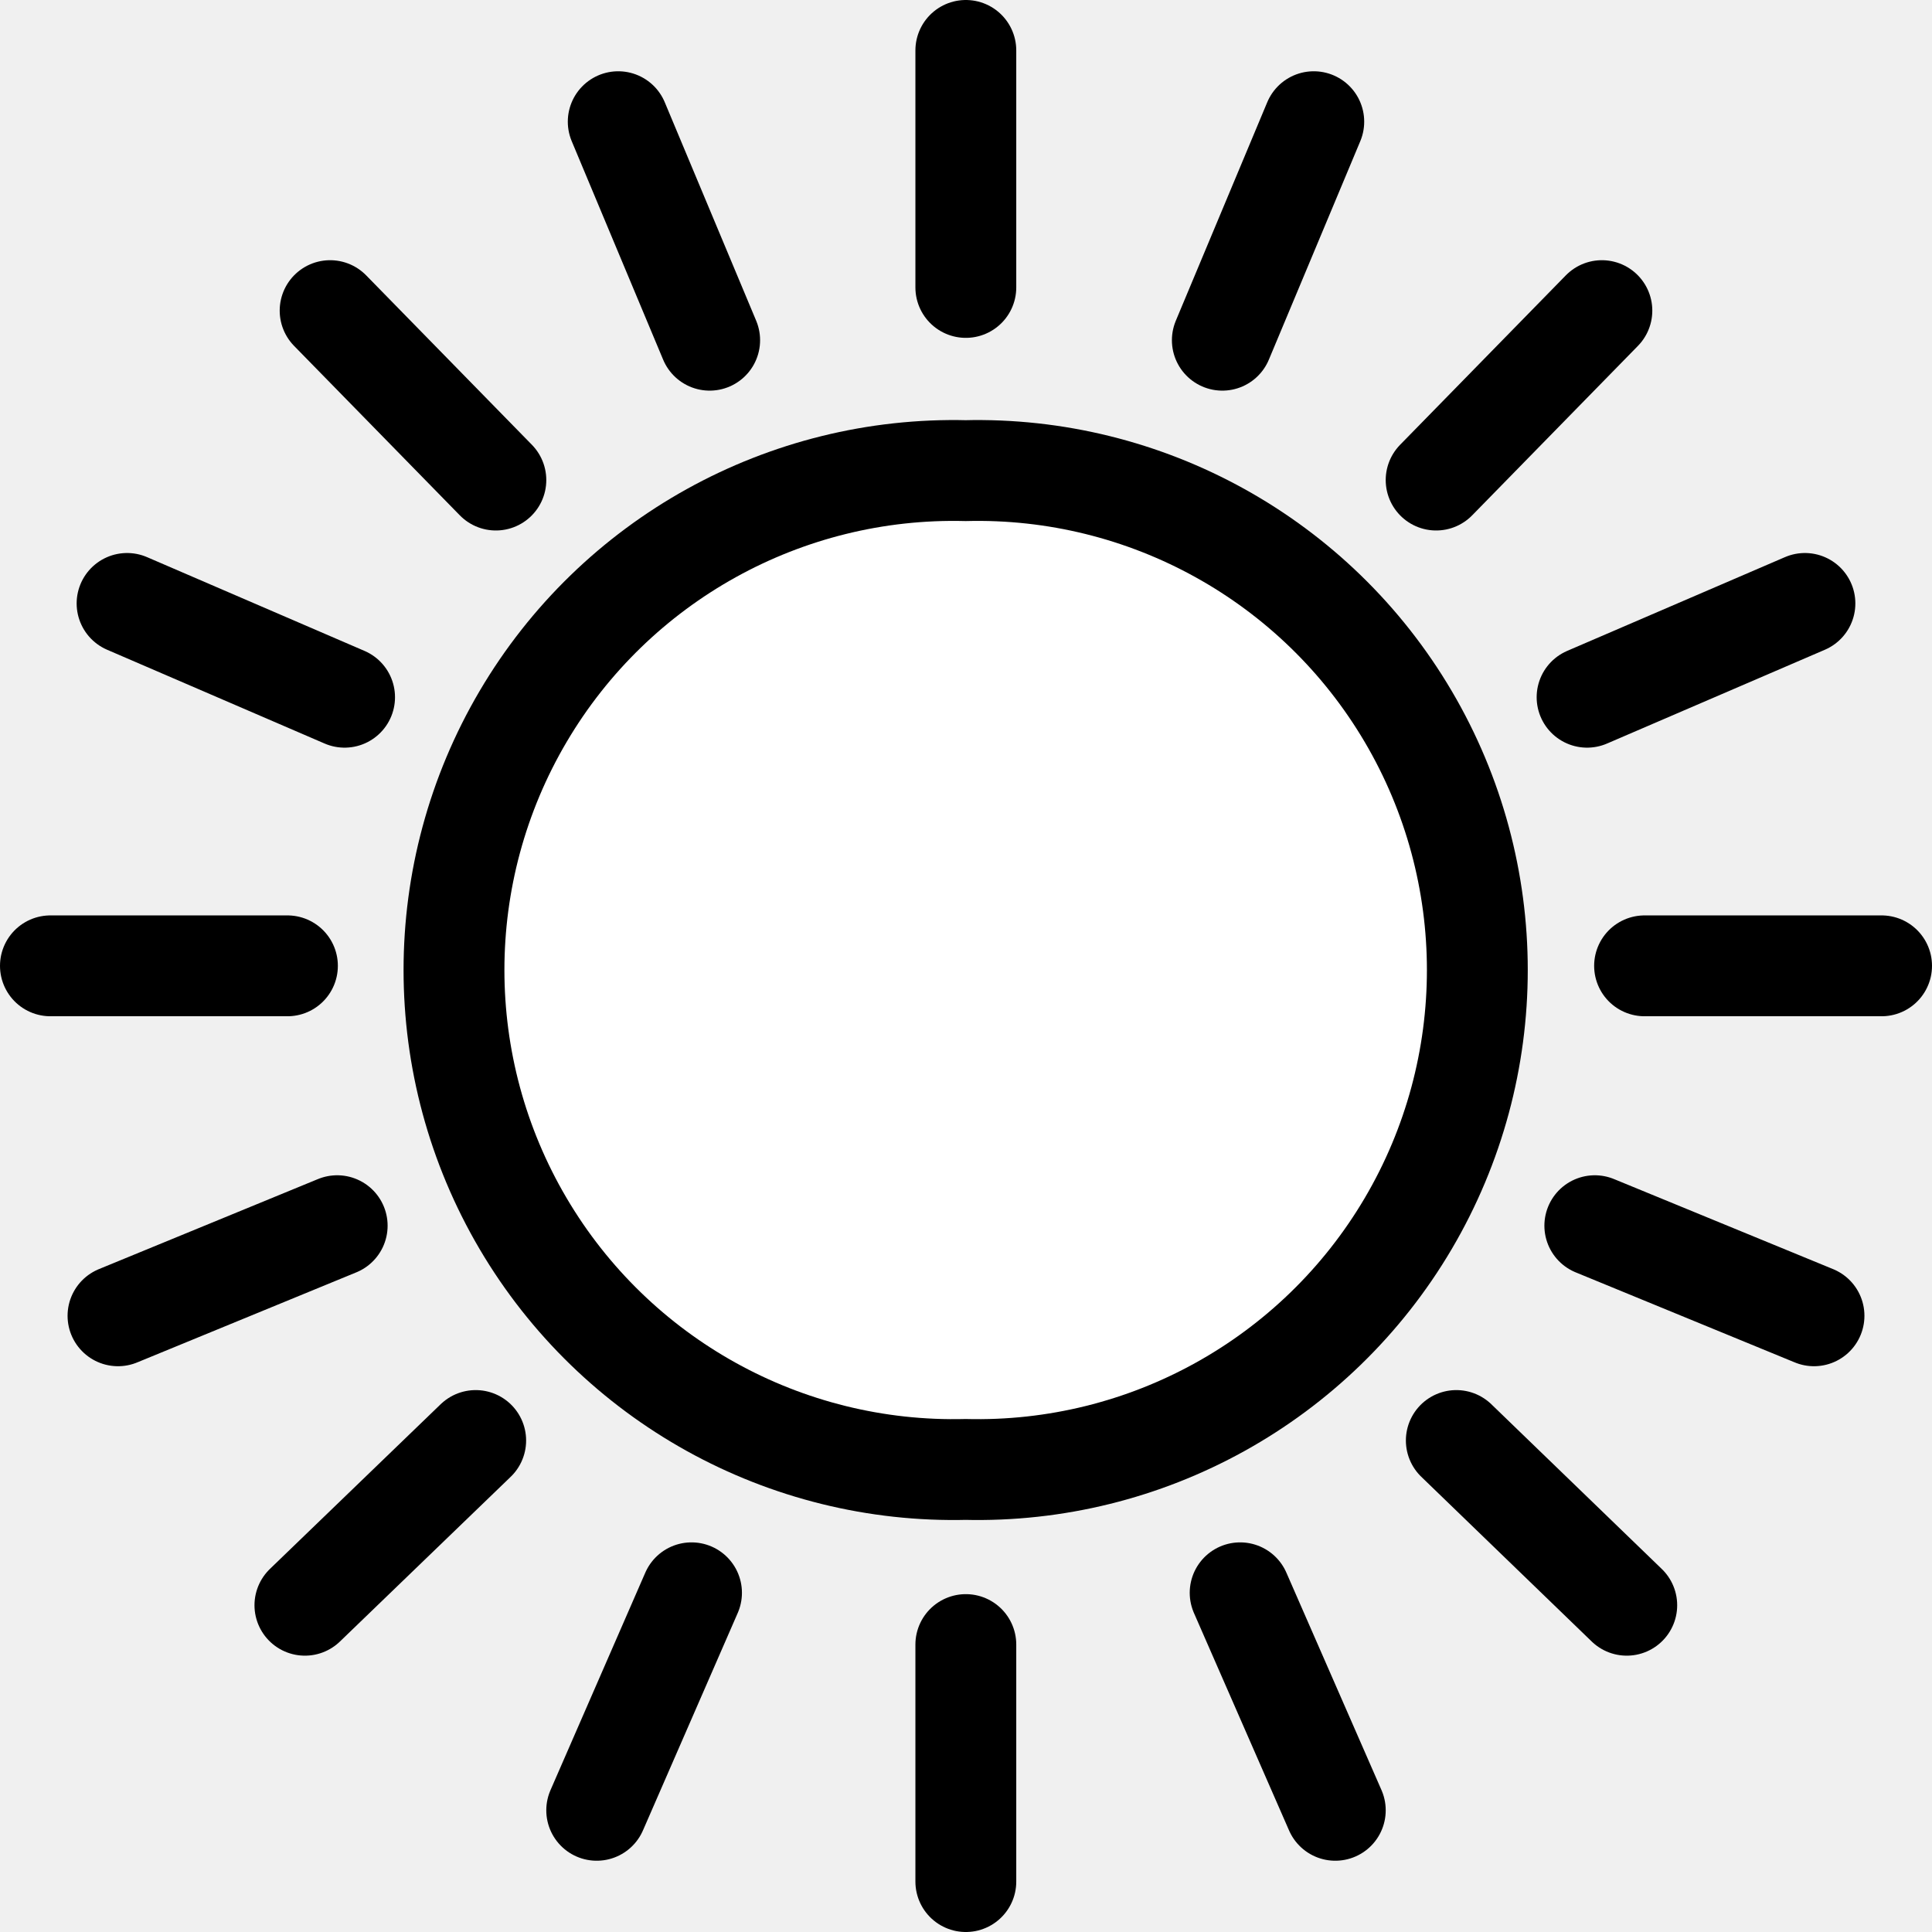
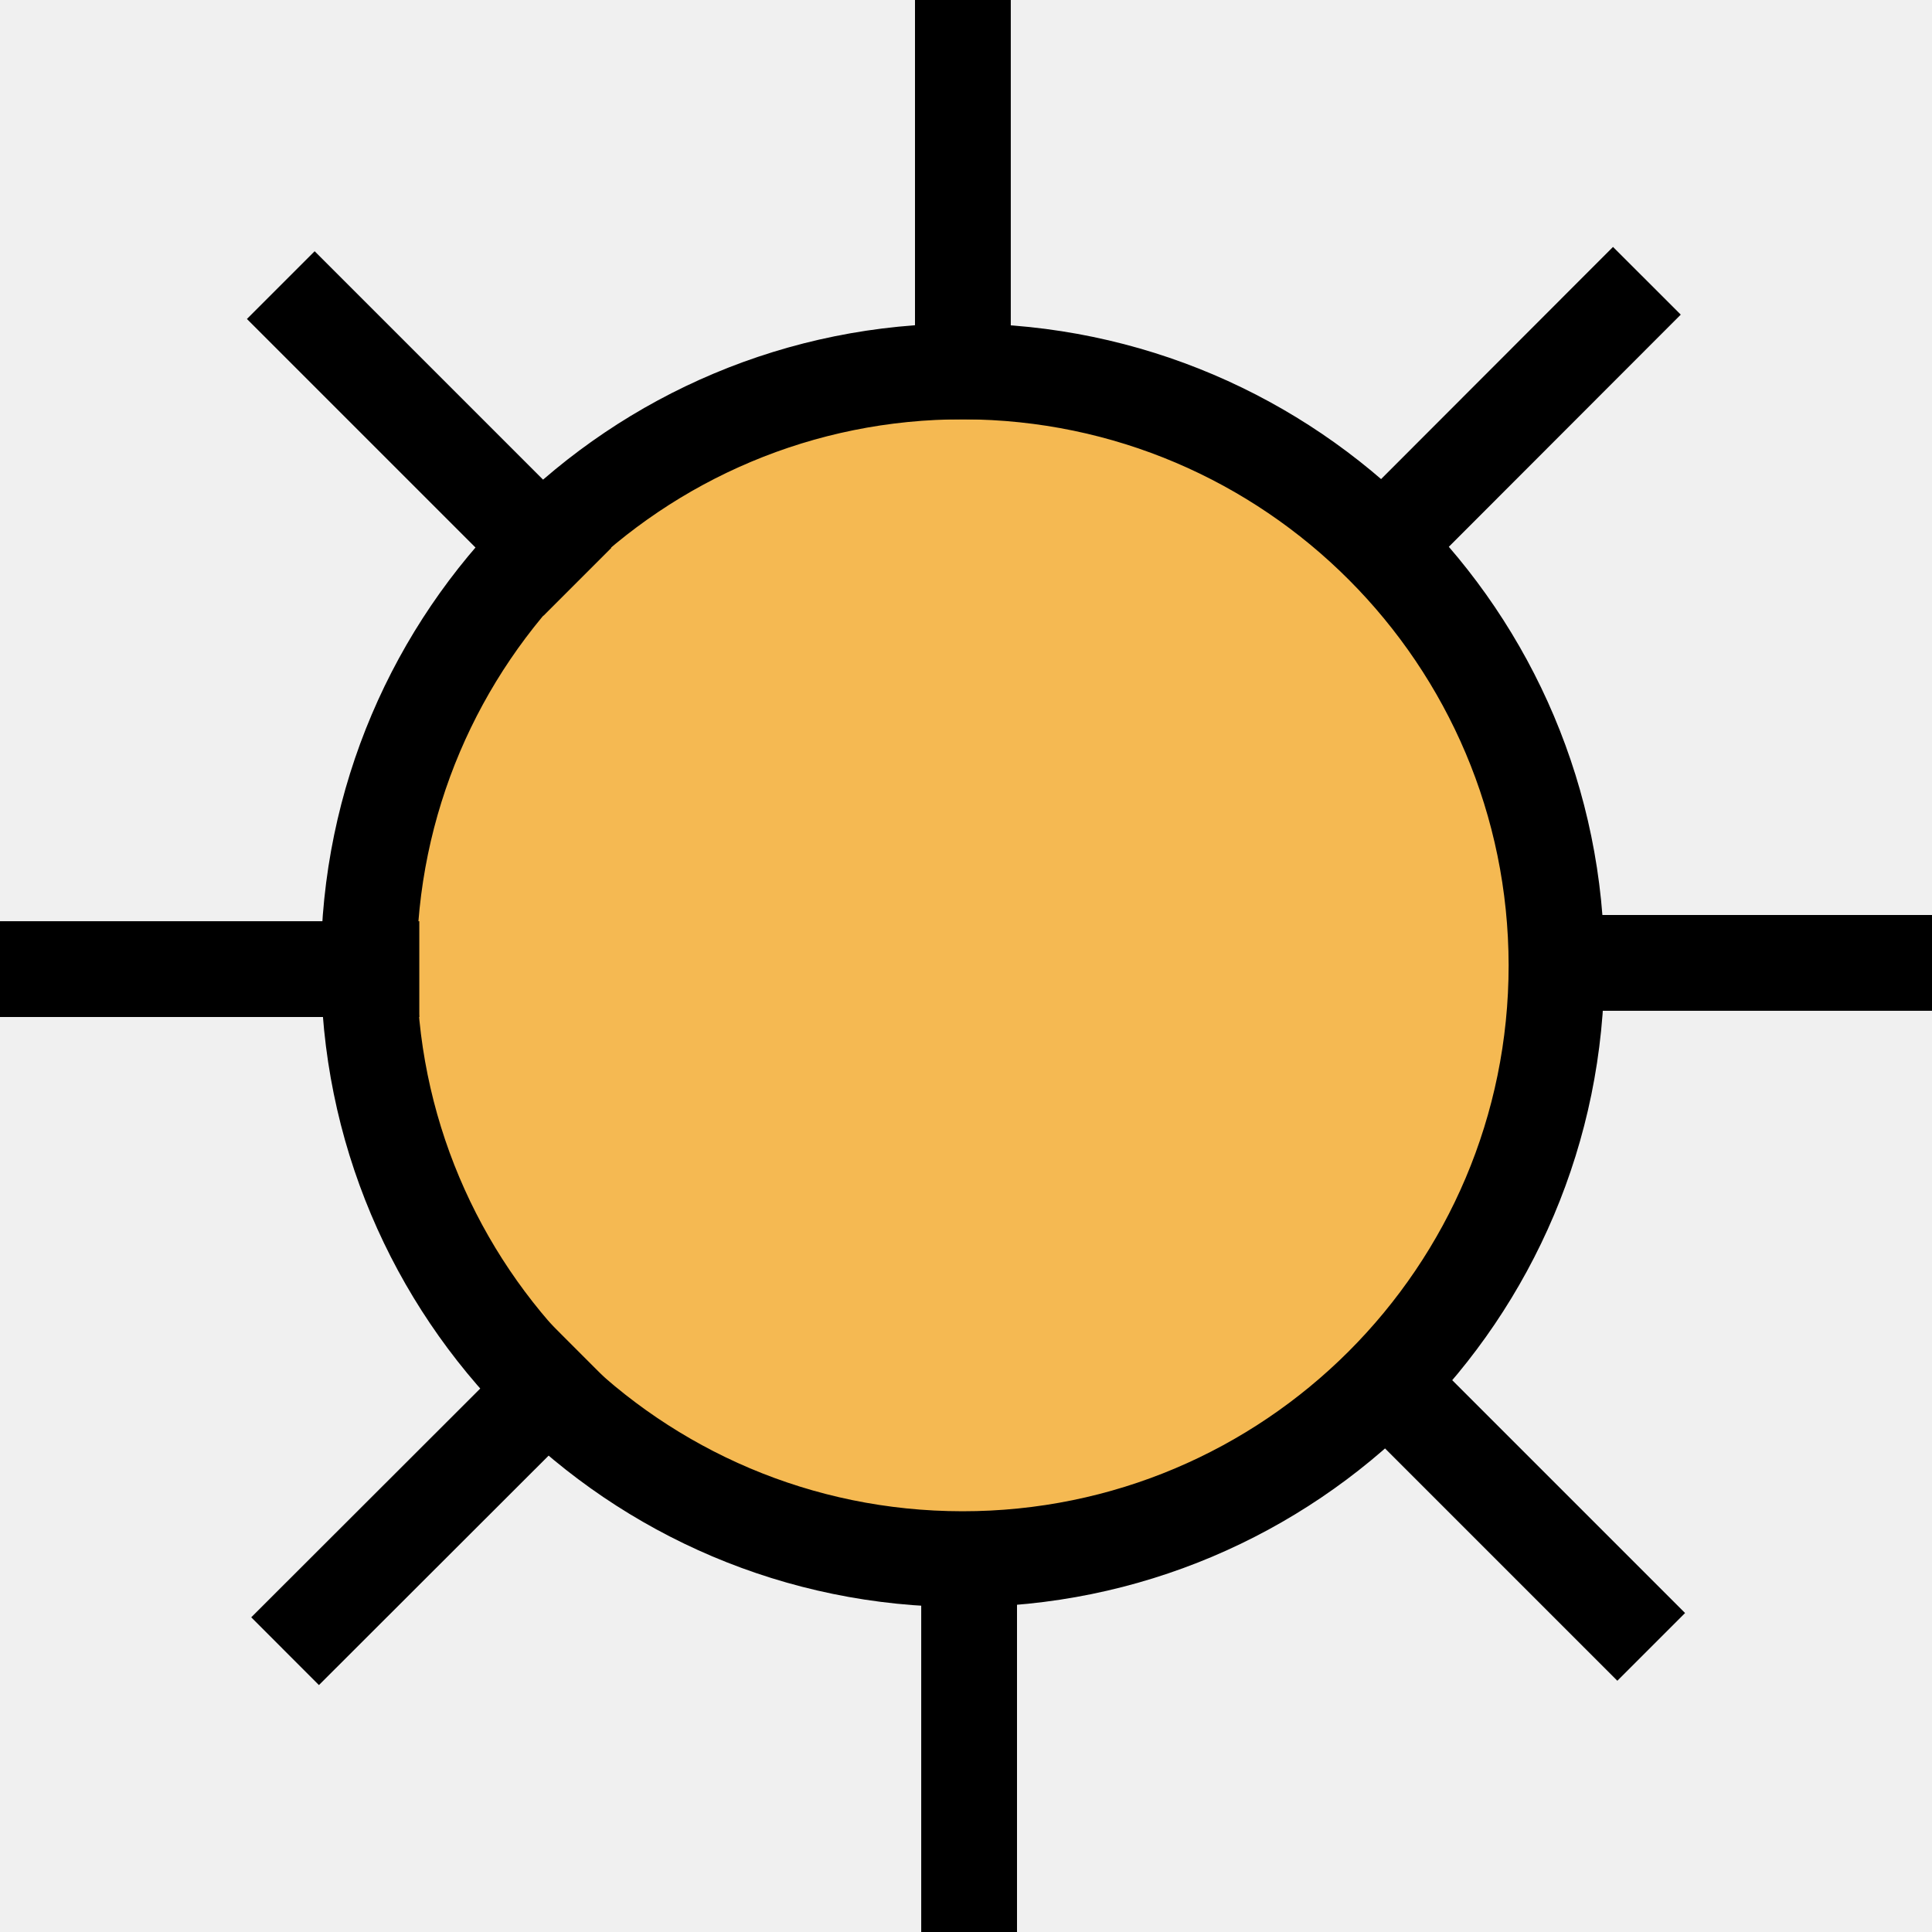
- <svg xmlns="http://www.w3.org/2000/svg" viewBox="0 0 57.47 57.47">
+ <svg xmlns="http://www.w3.org/2000/svg" viewBox="0 0 80.68 80.68">
  <defs>
-     <style>.cls-1,.cls-2{fill:#fff;stroke:#000;stroke-miterlimit:10;stroke-width:3px;}.cls-1{stroke-linecap:round;}</style>
+     <style>.cls-1{fill:#f5b952;}.cls-2,.cls-3{fill:none;stroke:#000;stroke-miterlimit:10;stroke-width:4px;}.cls-3{stroke-linecap:square;}</style>
  </defs>
  <g id="Layer_2" data-name="Layer 2">
    <g id="Layer_1-2" data-name="Layer 1">
-       <line class="cls-1" x1="8.55" y1="28.73" x2="1.5" y2="28.73" />
-       <line class="cls-1" x1="14.15" y1="42.85" x2="9.07" y2="47.75" />
-       <line class="cls-1" x1="14.75" y1="14.28" x2="9.82" y2="9.24" />
-       <line class="cls-1" x1="10.03" y1="36.46" x2="3.51" y2="39.14" />
-       <line class="cls-1" x1="21.11" y1="10.12" x2="18.39" y2="3.62" />
-       <line class="cls-1" x1="20.57" y1="47.38" x2="17.75" y2="53.85" />
-       <line class="cls-1" x1="10.25" y1="20.74" x2="3.78" y2="17.95" />
-       <path class="cls-2" d="M28.7,43.71h0a14.86,14.86,0,1,0,0-29.71h.05a14.86,14.86,0,1,0,0,29.71H28.7Z" />
-       <line class="cls-1" x1="48.92" y1="28.73" x2="55.97" y2="28.73" />
-       <line class="cls-1" x1="28.73" y1="8.55" x2="28.73" y2="1.5" />
-       <line class="cls-1" x1="28.73" y1="48.92" x2="28.73" y2="55.97" />
-       <line class="cls-1" x1="43.32" y1="42.85" x2="48.39" y2="47.75" />
-       <line class="cls-1" x1="42.72" y1="14.28" x2="47.65" y2="9.24" />
-       <line class="cls-1" x1="47.44" y1="36.46" x2="53.96" y2="39.14" />
-       <line class="cls-1" x1="36.36" y1="10.12" x2="39.08" y2="3.62" />
-       <line class="cls-1" x1="36.89" y1="47.38" x2="39.72" y2="53.85" />
-       <line class="cls-1" x1="47.21" y1="20.74" x2="53.69" y2="17.95" />
+       <path class="cls-1" d="M40.25,15.51A24.8,24.8,0,1,0,65,40.31,24.83,24.83,0,0,0,40.25,15.51Z" />
+       <path class="cls-2" d="M40.25,15.51A24.8,24.8,0,1,0,65,40.31,24.83,24.83,0,0,0,40.25,15.51Z" />
+       <line class="cls-3" x1="40.21" y1="15.51" x2="40.21" y2="2" />
+       <line class="cls-3" x1="40.47" y1="65.17" x2="40.47" y2="78.68" />
+       <line class="cls-3" x1="65.17" y1="40.21" x2="78.68" y2="40.21" />
+       <line class="cls-3" x1="15.51" y1="40.47" x2="2" y2="40.47" />
+       <line class="cls-3" x1="22.7" y1="22.88" x2="13.14" y2="13.32" />
+       <line class="cls-3" x1="57.99" y1="57.81" x2="67.54" y2="67.36" />
+       <line class="cls-3" x1="57.81" y1="22.7" x2="67.36" y2="13.14" />
+       <line class="cls-3" x1="22.88" y1="57.99" x2="13.32" y2="67.54" />
    </g>
  </g>
</svg>
